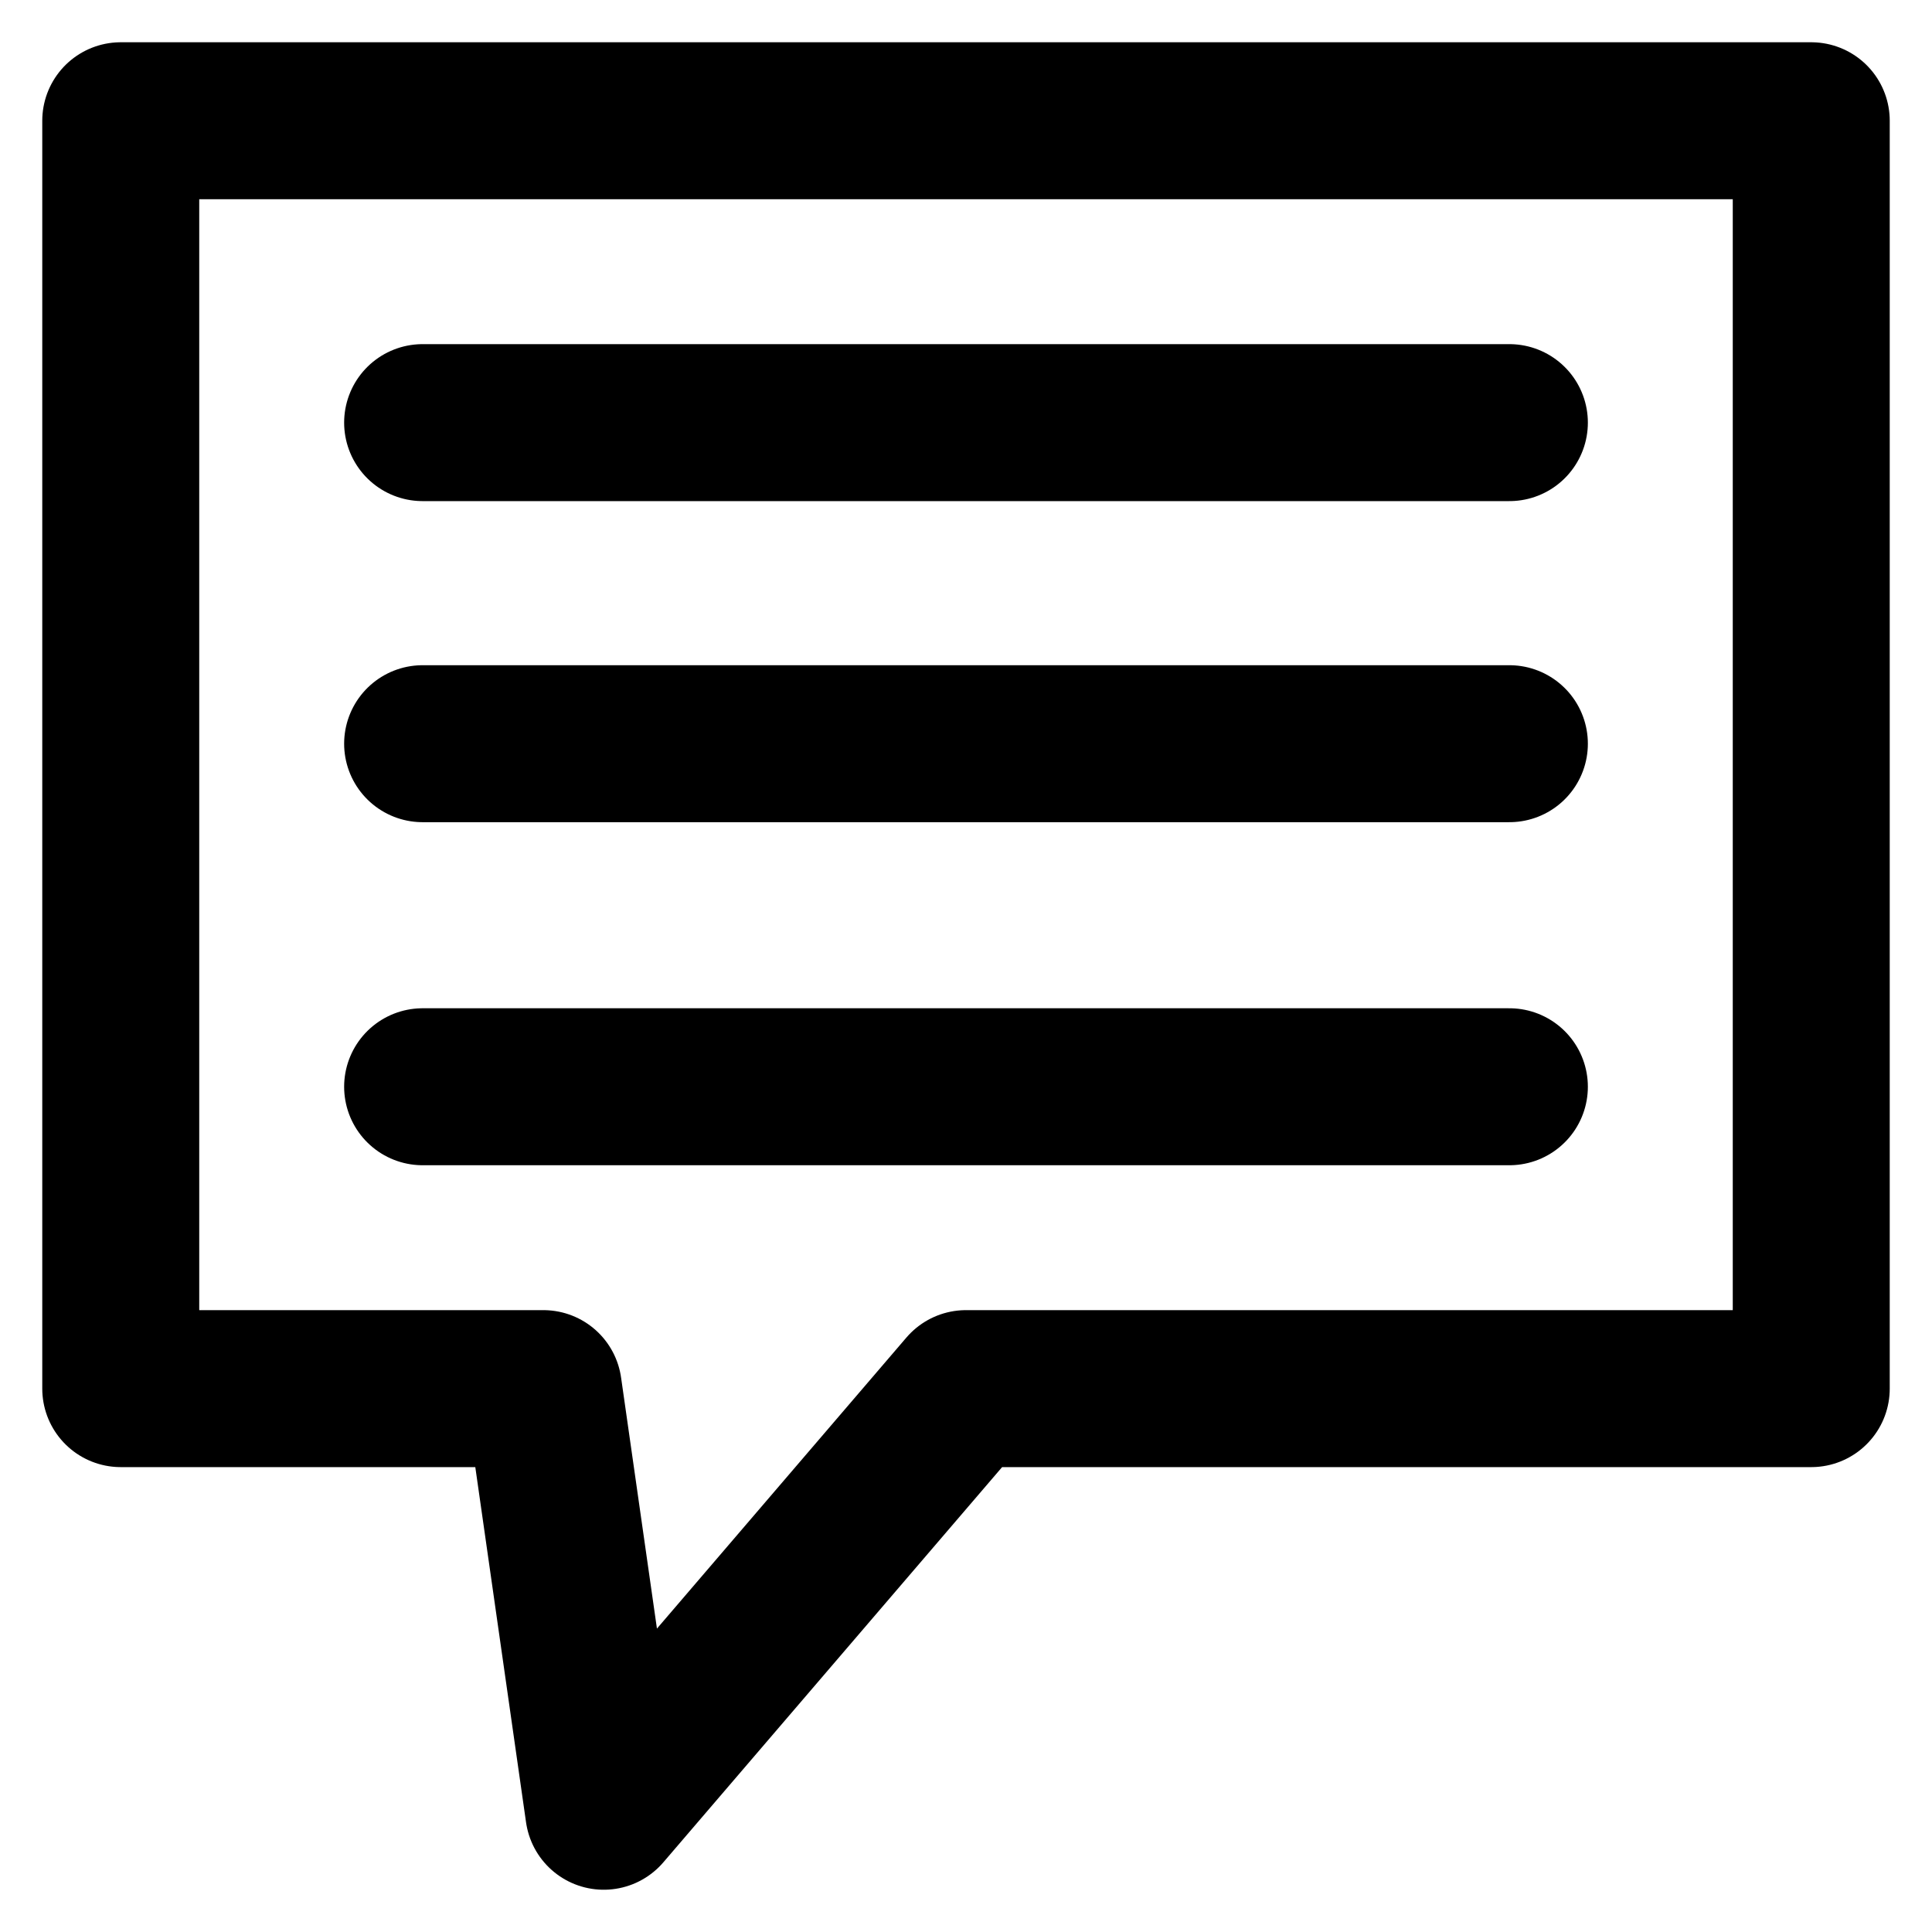
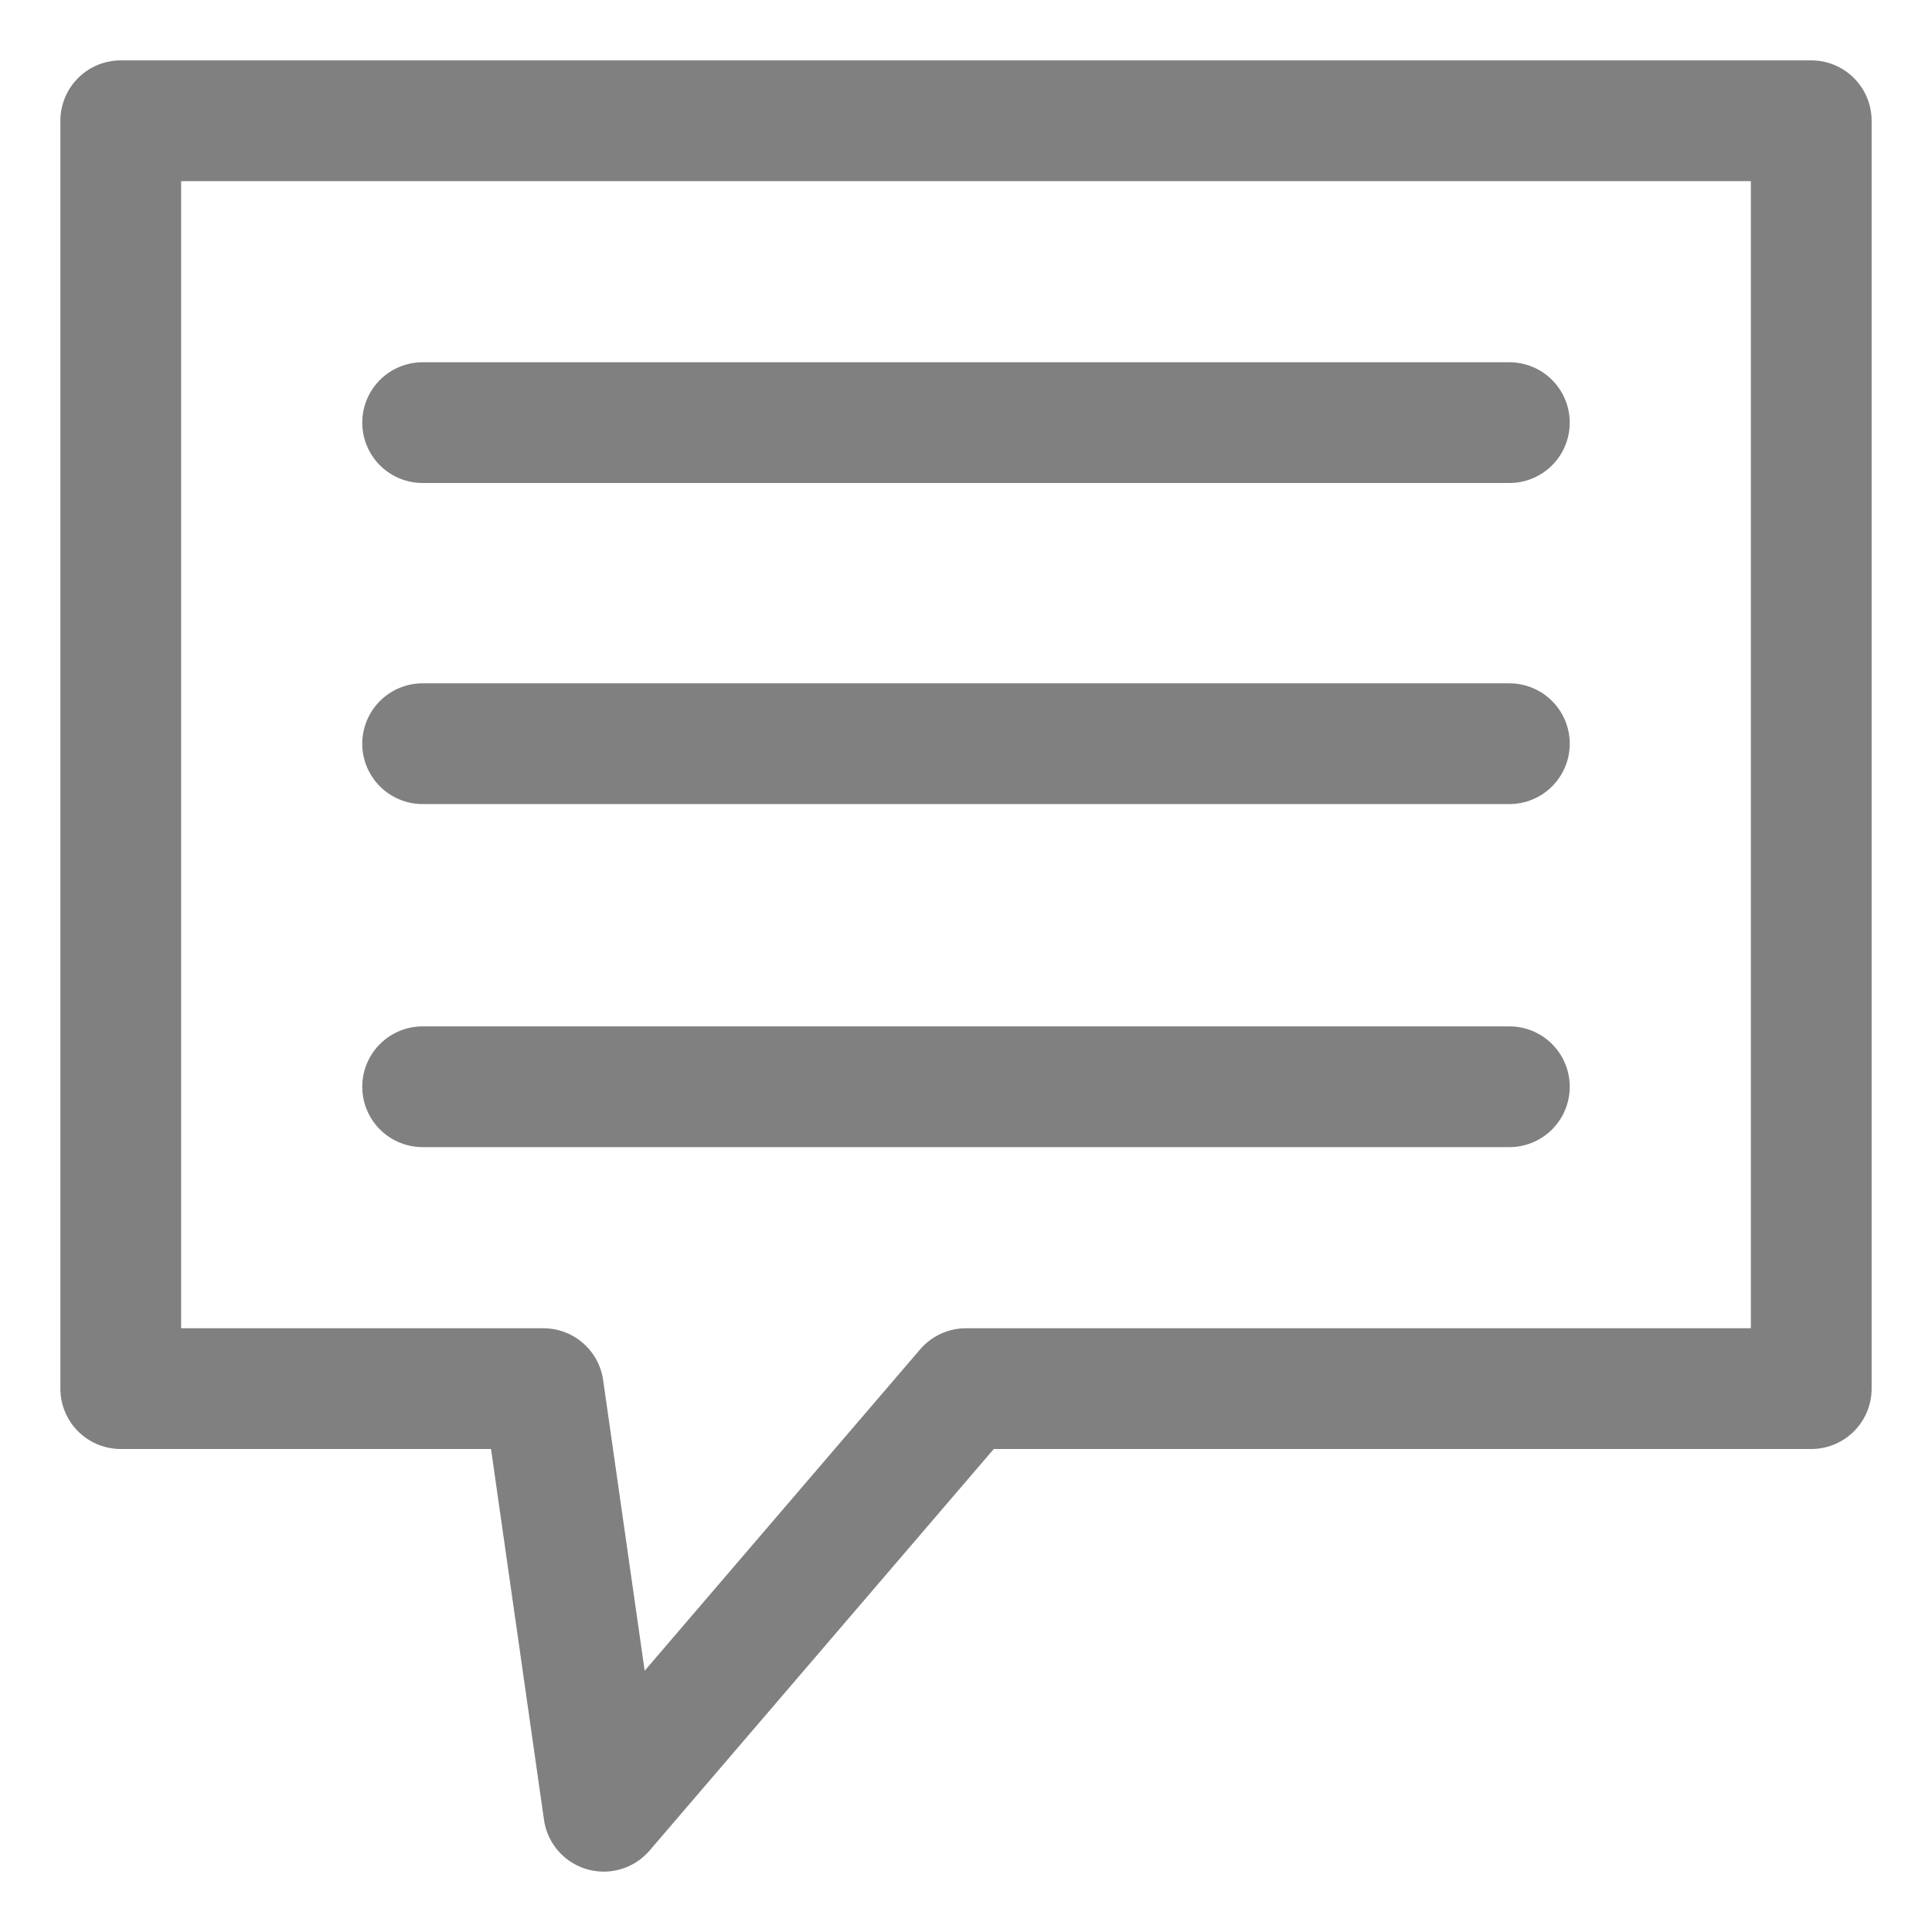
<svg xmlns="http://www.w3.org/2000/svg" xmlns:xlink="http://www.w3.org/1999/xlink" width="16px" height="16px" id="svg2383" version="1.1">
  <defs id="defs2385">
    <marker orient="auto" refY="0.0" refX="0.0" id="Arrow2Send" style="overflow:visible;">
      <path id="path1252" style="fill-rule:evenodd;stroke-width:0.625;stroke-linejoin:round;stroke:#000000;stroke-opacity:1;fill:#000000;fill-opacity:1" d="M 8.719,4.034 L -2.207,0.016 L 8.719,-4.002 C 6.973,-1.63 6.983,1.616 8.719,4.034 z " transform="scale(0.3) rotate(180) translate(-2.3,0)" />
    </marker>
    <marker orient="auto" refY="0.0" refX="0.0" id="Arrow2Mstart" style="overflow:visible">
      <path id="path4276" style="fill-rule:evenodd;stroke-width:0.625;stroke-linejoin:round;stroke:#000000;stroke-opacity:1;fill:#000000;fill-opacity:1" d="M 8.719,4.034 L -2.207,0.016 L 8.719,-4.002 C 6.973,-1.63 6.983,1.616 8.719,4.034 z " transform="scale(0.6) translate(0,0)" />
    </marker>
    <marker orient="auto" refY="0.0" refX="0.0" id="marker4644" style="overflow:visible">
      <path id="path4646" d="M 0.0,0.0 L 5.0,-5.0 L -12.5,0.0 L 5.0,5.0 L 0.0,0.0 z " style="fill-rule:evenodd;stroke:#000000;stroke-width:1pt;stroke-opacity:1;fill:#000000;fill-opacity:1" transform="scale(0.2) translate(6,0)" />
    </marker>
    <marker orient="auto" refY="0.0" refX="0.0" id="Arrow2Lstart" style="overflow:visible">
      <path id="path4270" style="fill-rule:evenodd;stroke-width:0.625;stroke-linejoin:round;stroke:#000000;stroke-opacity:1;fill:#000000;fill-opacity:1" d="M 8.719,4.034 L -2.207,0.016 L 8.719,-4.002 C 6.973,-1.63 6.983,1.616 8.719,4.034 z " transform="scale(1.1) translate(1,0)" />
    </marker>
    <marker orient="auto" refY="0.0" refX="0.0" id="Arrow1Sstart" style="overflow:visible">
      <path id="path4264" d="M 0.0,0.0 L 5.0,-5.0 L -12.5,0.0 L 5.0,5.0 L 0.0,0.0 z " style="fill-rule:evenodd;stroke:#000000;stroke-width:1pt;stroke-opacity:1;fill:#000000;fill-opacity:1" transform="scale(0.2) translate(6,0)" />
    </marker>
    <marker orient="auto" refY="0.0" refX="0.0" id="TriangleOutS" style="overflow:visible">
      <path id="path4018" d="M 5.77,0.0 L -2.88,5.0 L -2.88,-5.0 L 5.77,0.0 z " style="fill-rule:evenodd;stroke:#000000;stroke-width:1.0pt" transform="scale(0.2)" />
    </marker>
    <marker orient="auto" refY="0.0" refX="0.0" id="TriangleOutM" style="overflow:visible">
      <path id="path4015" d="M 5.77,0.0 L -2.88,5.0 L -2.88,-5.0 L 5.77,0.0 z " style="fill-rule:evenodd;stroke:#000000;stroke-width:1.0pt" transform="scale(0.4)" />
    </marker>
    <marker orient="auto" refY="0.0" refX="0.0" id="Arrow2Mend" style="overflow:visible;">
      <path id="path3897" style="fill-rule:evenodd;stroke-width:0.625;stroke-linejoin:round;" d="M 8.719,4.034 L -2.207,0.016 L 8.719,-4.002 C 6.973,-1.63 6.983,1.616 8.719,4.034 z " transform="scale(0.6) rotate(180) translate(0,0)" />
    </marker>
    <marker orient="auto" refY="0.0" refX="0.0" id="Arrow2Lend" style="overflow:visible;">
      <path id="path3891" style="fill-rule:evenodd;stroke-width:0.625;stroke-linejoin:round;" d="M 8.719,4.034 L -2.207,0.016 L 8.719,-4.002 C 6.973,-1.63 6.983,1.616 8.719,4.034 z " transform="scale(1.1) rotate(180) translate(1,0)" />
    </marker>
    <marker orient="auto" refY="0.0" refX="0.0" id="Arrow1Mend" style="overflow:visible;">
      <path id="path3879" d="M 0.0,0.0 L 5.0,-5.0 L -12.5,0.0 L 5.0,5.0 L 0.0,0.0 z " style="fill-rule:evenodd;stroke:#000000;stroke-width:1.0pt;" transform="scale(0.4) rotate(180) translate(10,0)" />
    </marker>
    <marker orient="auto" refY="0.0" refX="0.0" id="Arrow1Lend" style="overflow:visible;">
      <path id="path3873" d="M 0.0,0.0 L 5.0,-5.0 L -12.5,0.0 L 5.0,5.0 L 0.0,0.0 z " style="fill-rule:evenodd;stroke:#000000;stroke-width:1.0pt;" transform="scale(0.8) rotate(180) translate(12.5,0)" />
    </marker>
    <linearGradient id="linearGradient3670">
      <stop style="stop-color:#00ff00;stop-opacity:1;" offset="0" id="stop3672" />
      <stop style="stop-color:#0000ff;stop-opacity:1;" offset="1" id="stop3674" />
    </linearGradient>
    <linearGradient id="linearGradient4757">
      <stop id="stop4759" offset="0" style="stop-color:#0000ff;stop-opacity:1" />
      <stop id="stop4761" offset="1" style="stop-color:#00ff00;stop-opacity:1;" />
    </linearGradient>
    <linearGradient id="linearGradient4733">
      <stop style="stop-color:#000000;stop-opacity:1;" offset="0" id="stop4735" />
      <stop style="stop-color:#000000;stop-opacity:0;" offset="1" id="stop4737" />
    </linearGradient>
    <linearGradient id="linearGradient4689">
      <stop style="stop-color:#000000;stop-opacity:1;" offset="0" id="stop4691" />
      <stop style="stop-color:#000000;stop-opacity:0;" offset="1" id="stop4693" />
    </linearGradient>
    <linearGradient id="linearGradient3225">
      <stop id="stop3227" offset="0" style="stop-color:#0000ff;stop-opacity:1;" />
      <stop id="stop3229" offset="1" style="stop-color:#00ff00;stop-opacity:1;" />
    </linearGradient>
    <linearGradient id="linearGradient3173">
      <stop style="stop-color:#0000ff;stop-opacity:1;" offset="0" id="stop3175" />
      <stop style="stop-color:#00ff00;stop-opacity:1;" offset="1" id="stop3177" />
    </linearGradient>
    <linearGradient xlink:href="#linearGradient3173" id="linearGradient3187" x1="-1.027" y1="8.103" x2="17.57" y2="8.103" gradientUnits="userSpaceOnUse" />
    <linearGradient xlink:href="#linearGradient4689" id="linearGradient4697" x1="-0.94" y1="8.202" x2="22.346" y2="8.202" gradientUnits="userSpaceOnUse" />
    <pattern patternUnits="userSpaceOnUse" width="23.285" height="8.748" patternTransform="translate(-0.9395924,3.828191)" id="pattern4699">
      <text id="text2397" y="8.748" x="-1.178" style="font-style:normal;font-variant:normal;font-weight:normal;font-stretch:normal;line-height:0%;font-family:'Bitstream Vera Sans';-inkscape-font-specification:'Bitstream Vera Sans';text-align:start;writing-mode:lr-tb;text-anchor:start;fill:url(#linearGradient4703);fill-opacity:1;fill-rule:nonzero;stroke:none;stroke-width:1px;stroke-linecap:butt;stroke-linejoin:miter;stroke-opacity:1" xml:space="preserve">
        <tspan style="font-size:12px;line-height:1.25;fill:url(#linearGradient4703);fill-opacity:1;fill-rule:nonzero" id="tspan3221" x="-1.178" y="8.748">HDF</tspan>
      </text>
    </pattern>
    <linearGradient xlink:href="#linearGradient4689" id="linearGradient4703" gradientUnits="userSpaceOnUse" x1="-0.94" y1="8.202" x2="22.346" y2="8.202" gradientTransform="translate(0.9395924,-3.828191)" />
    <linearGradient xlink:href="#linearGradient4733" id="linearGradient4743" x1="-0.94" y1="8.202" x2="22.346" y2="8.202" gradientUnits="userSpaceOnUse" />
    <linearGradient xlink:href="#linearGradient4757" id="linearGradient4755" x1="10.081" y1="1.846" x2="10.073" y2="10.594" gradientUnits="userSpaceOnUse" gradientTransform="matrix(0.659495,0,0,0.659495,1.106309,3.877627)" />
    <linearGradient xlink:href="#linearGradient4757" id="linearGradient4765" gradientUnits="userSpaceOnUse" gradientTransform="matrix(0.8232027,0,0,0.8232027,4.527351,5.876963)" x1="10.081" y1="1.846" x2="10.073" y2="10.594" />
    <linearGradient xlink:href="#linearGradient4757-8" id="linearGradient4765-4" gradientUnits="userSpaceOnUse" gradientTransform="matrix(1.039625,0,0,1.039625,1.415077,1.587893)" x1="10.081" y1="1.846" x2="10.073" y2="10.594" />
    <linearGradient id="linearGradient4757-8">
      <stop id="stop4759-7" offset="0" style="stop-color:#0000ff;stop-opacity:1" />
      <stop id="stop4761-1" offset="1" style="stop-color:#00ff00;stop-opacity:1;" />
    </linearGradient>
    <linearGradient xlink:href="#linearGradient4757-8" id="linearGradient2857" gradientUnits="userSpaceOnUse" gradientTransform="matrix(1.039625,0,0,1.039625,1.415077,1.587893)" x1="10.081" y1="1.846" x2="10.073" y2="10.594" />
    <linearGradient id="linearGradient2859">
      <stop id="stop2861" offset="0" style="stop-color:#0000ff;stop-opacity:1" />
      <stop id="stop2863" offset="1" style="stop-color:#00ff00;stop-opacity:1;" />
    </linearGradient>
    <linearGradient y2="10.594" x2="10.073" y1="1.846" x1="10.081" gradientTransform="matrix(0.6721742,0,0,0.6721742,1.477492,-1.072405)" gradientUnits="userSpaceOnUse" id="linearGradient2867" xlink:href="#linearGradient3670" />
    <marker orient="auto" refY="0" refX="0" id="TriangleOutM-3" style="overflow:visible">
      <path id="path4015-5" d="m 5.77,0 -8.65,5 0,-10 8.65,5 z" style="fill-rule:evenodd;stroke:#000000;stroke-width:1pt" transform="scale(0.4,0.4)" />
    </marker>
    <linearGradient xlink:href="#linearGradient4757-7" id="linearGradient4765-3" gradientUnits="userSpaceOnUse" gradientTransform="matrix(0.8232027,0,0,0.8232027,4.527351,5.876963)" x1="10.081" y1="1.846" x2="10.073" y2="10.594" />
    <linearGradient id="linearGradient4757-7">
      <stop id="stop4759-4" offset="0" style="stop-color:#0000ff;stop-opacity:1" />
      <stop id="stop4761-3" offset="1" style="stop-color:#00ff00;stop-opacity:1;" />
    </linearGradient>
    <linearGradient xlink:href="#linearGradient4757-7" id="linearGradient3080" gradientUnits="userSpaceOnUse" gradientTransform="matrix(0.8232027,0,0,0.8232027,4.527351,5.876963)" x1="10.081" y1="1.846" x2="10.073" y2="10.594" />
    <linearGradient id="linearGradient3082">
      <stop id="stop3084" offset="0" style="stop-color:#0000ff;stop-opacity:1" />
      <stop id="stop3086" offset="1" style="stop-color:#00ff00;stop-opacity:1;" />
    </linearGradient>
    <linearGradient y2="10.594" x2="10.073" y1="1.846" x1="10.081" gradientTransform="matrix(1.021746,0,0,1.021746,1.604825,0.6682992)" gradientUnits="userSpaceOnUse" id="linearGradient3090" xlink:href="#linearGradient4757-7" />
    <marker orient="auto" refY="0" refX="0" id="TriangleOutM-36" style="overflow:visible">
      <path id="path4015-7" d="m 5.77,0 -8.65,5 0,-10 8.65,5 z" style="fill-rule:evenodd;stroke:#000000;stroke-width:1pt" transform="scale(0.4,0.4)" />
    </marker>
    <marker orient="auto" refY="0" refX="0" id="TriangleOutS-3" style="overflow:visible">
      <path id="path4018-5" d="M 5.77,0 -2.88,5 V -5 Z" style="fill-rule:evenodd;stroke:#000000;stroke-width:1pt" transform="scale(0.2)" />
    </marker>
    <marker style="overflow:visible" id="TriangleOutS-3I" refX="0" refY="0" orient="auto">
      <path transform="scale(0.2)" style="stroke-opacity:1;fill-opacity:1;fill-rule:evenodd;stroke:#ff0000;stroke-width:1pt;fill:#ff0000" d="M 5.77,0 -2.88,5 V -5 Z" id="path1654" />
    </marker>
    <marker style="overflow:visible" id="TriangleOutS-3I-2" refX="0" refY="0" orient="auto">
      <path transform="scale(0.2)" style="fill:#ff0000;fill-opacity:1;fill-rule:evenodd;stroke:#ff0000;stroke-width:1pt;stroke-opacity:1" d="M 5.77,0 -2.88,5 V -5 Z" id="path1654-9" />
    </marker>
    <marker style="overflow:visible" id="TriangleOutM-3O" refX="0" refY="0" orient="auto">
      <path transform="scale(0.4,0.4)" style="stroke-opacity:1;fill-opacity:1;fill-rule:evenodd;stroke:#ff0000;stroke-width:1pt;fill:#ff0000" d="m 5.77,0 -8.65,5 0,-10 8.65,5 z" id="path2031" />
    </marker>
    <marker style="overflow:visible" id="TriangleOutS-3I-2-2" refX="0" refY="0" orient="auto">
      <path transform="scale(0.2)" style="fill:#ff0000;fill-opacity:1;fill-rule:evenodd;stroke:#ff0000;stroke-width:1pt;stroke-opacity:1" d="M 5.77,0 -2.88,5 V -5 Z" id="path1654-9-7" />
    </marker>
    <marker style="overflow:visible" id="TriangleOutS-3I-2-9" refX="0" refY="0" orient="auto">
      <path transform="scale(0.2)" style="fill:#ff0000;fill-opacity:1;fill-rule:evenodd;stroke:#ff0000;stroke-width:1pt;stroke-opacity:1" d="M 5.77,0 -2.88,5 V -5 Z" id="path1654-9-3" />
    </marker>
    <marker style="overflow:visible" id="TriangleOutS-3I-2-2-6" refX="0" refY="0" orient="auto">
      <path transform="scale(0.2)" style="fill:#ff0000;fill-opacity:1;fill-rule:evenodd;stroke:#ff0000;stroke-width:1pt;stroke-opacity:1" d="M 5.77,0 -2.88,5 V -5 Z" id="path1654-9-7-2" />
    </marker>
    <marker style="overflow:visible" id="TriangleOutS-3I-2-1" refX="0" refY="0" orient="auto">
      <path transform="scale(0.2)" style="fill:#ff0000;fill-opacity:1;fill-rule:evenodd;stroke:#ff0000;stroke-width:1pt;stroke-opacity:1" d="M 5.77,0 -2.88,5 V -5 Z" id="path1654-9-8" />
    </marker>
  </defs>
  <g id="layer1">
-     <text xml:space="preserve" style="font-style:normal;font-weight:normal;font-size:13.333px;line-height:1.25;font-family:sans-serif;letter-spacing:0px;word-spacing:0px;fill:#000000;fill-opacity:1;stroke:none;stroke-width:0.5;stroke-miterlimit:4;stroke-dasharray:none" x="2" y="12" id="text963" />
-     <text xml:space="preserve" style="font-style:normal;font-weight:normal;font-size:12px;line-height:1.25;font-family:sans-serif;letter-spacing:0px;word-spacing:0px;fill:#000000;fill-opacity:1;stroke:none;stroke-width:0.5;stroke-miterlimit:4;stroke-dasharray:none" x="3" y="9" id="text969" />
-     <path style="fill:none;stroke:#000000;stroke-width:1.3;stroke-linecap:butt;stroke-linejoin:round;stroke-miterlimit:4;stroke-dasharray:none;stroke-opacity:1" d="M 1,1 H 15 V 11.5 H 8 L 5,15 4.5,11.5 H 1 Z" id="path1051" />
-     <path style="fill:none;stroke:#000000;stroke-width:1.3;stroke-linecap:round;stroke-linejoin:round;stroke-miterlimit:4;stroke-dasharray:none;stroke-opacity:1" d="m 3.5,3.5 h 9" id="path1052" />
-     <path style="fill:none;stroke:#000000;stroke-width:1.3;stroke-linecap:round;stroke-linejoin:round;stroke-miterlimit:4;stroke-dasharray:none;stroke-opacity:1" d="m 3.5,6.159 h 9" id="path1052-4" />
-     <path style="fill:none;stroke:#000000;stroke-width:1.3;stroke-linecap:round;stroke-linejoin:round;stroke-miterlimit:4;stroke-dasharray:none;stroke-opacity:1" d="m 3.5,9 h 9" id="path1052-3" />
+     <text xml:space="preserve" style="font-style:normal;font-weight:normal;font-size:13.333px;line-height:1.25;font-family:sans-serif;letter-spacing:0px;word-spacing:0px;fill:#000000;fill-opacity:1;stroke:#808080;stroke-width:1;stroke-miterlimit:4;stroke-dasharray:none" x="2" y="12" id="text963" />
+     <text xml:space="preserve" style="font-style:normal;font-weight:normal;font-size:12px;line-height:1.25;font-family:sans-serif;letter-spacing:0px;word-spacing:0px;fill:#000000;fill-opacity:1;stroke:#808080;stroke-width:1;stroke-miterlimit:4;stroke-dasharray:none" x="3" y="9" id="text969" />
+     <path style="fill:none;stroke:#808080;stroke-width:1;stroke-linecap:butt;stroke-linejoin:round;stroke-miterlimit:4;stroke-dasharray:none;stroke-opacity:1" d="M 1,1 H 15 V 11.5 H 8 L 5,15 4.5,11.5 H 1 Z" id="path1051" />
+     <path style="fill:none;stroke:#808080;stroke-width:1;stroke-linecap:round;stroke-linejoin:round;stroke-miterlimit:4;stroke-dasharray:none;stroke-opacity:1" d="m 3.5,3.5 h 9" id="path1052" />
+     <path style="fill:none;stroke:#808080;stroke-width:1;stroke-linecap:round;stroke-linejoin:round;stroke-miterlimit:4;stroke-dasharray:none;stroke-opacity:1" d="m 3.5,6.159 h 9" id="path1052-4" />
+     <path style="fill:none;stroke:#808080;stroke-width:1;stroke-linecap:round;stroke-linejoin:round;stroke-miterlimit:4;stroke-dasharray:none;stroke-opacity:1" d="m 3.5,9 h 9" id="path1052-3" />
  </g>
</svg>
